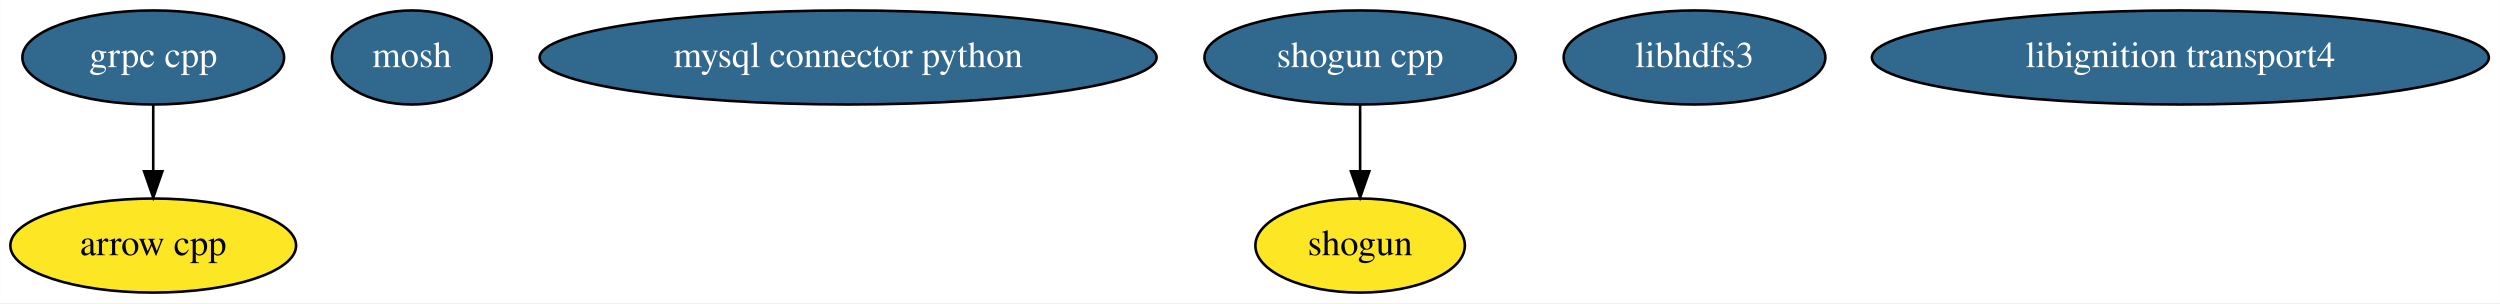
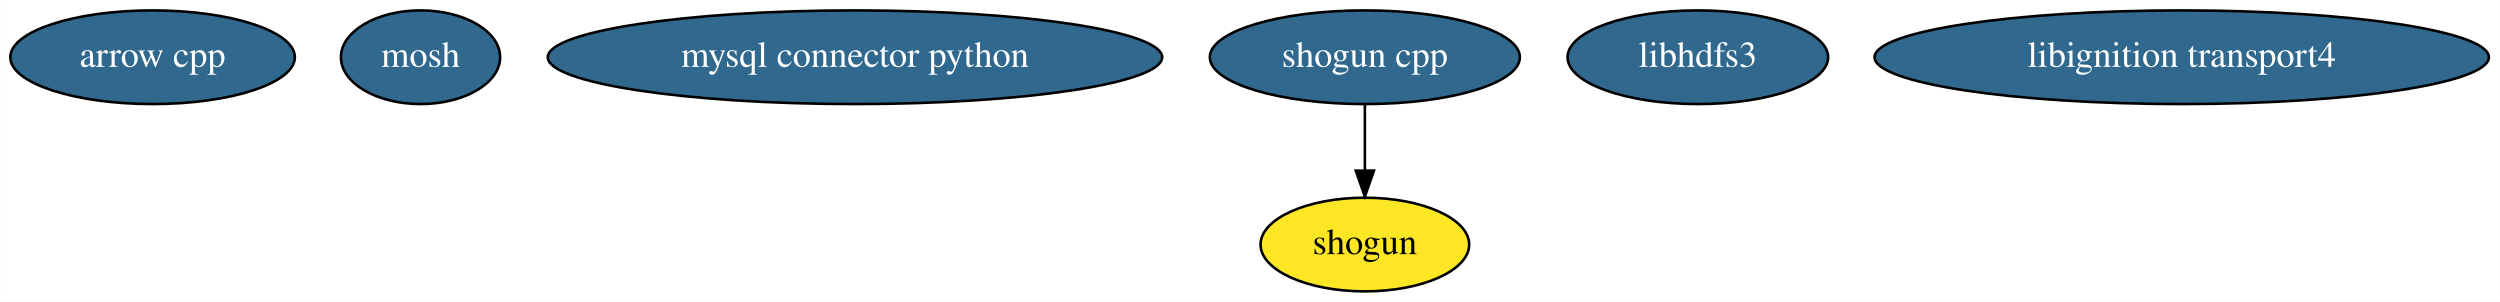
- <svg xmlns="http://www.w3.org/2000/svg" width="957pt" height="116pt" viewBox="0.00 0.00 956.88 116.00">
+ <svg xmlns="http://www.w3.org/2000/svg" width="961pt" height="116pt" viewBox="0.00 0.00 960.88 116.00">
  <g id="graph0" class="graph" transform="scale(1 1) rotate(0) translate(4 112)">
-     <polygon fill="#ffffff" stroke="transparent" points="-4,4 -4,-112 952.885,-112 952.885,4 -4,4" />
+     <polygon fill="#ffffff" stroke="transparent" points="-4,4 -4,-112 956.885,-112 956.885,4 -4,4" />
    <g id="node1" class="node">
-       <ellipse fill="#fde725" stroke="#000000" cx="54.595" cy="-18" rx="54.691" ry="18" />
-       <text text-anchor="middle" x="54.595" y="-14.3" font-family="Times,serif" font-size="14.00" fill="#000000">arrow cpp</text>
+       <ellipse fill="#31688e" stroke="#000000" cx="54.595" cy="-90" rx="54.691" ry="18" />
+       <text text-anchor="middle" x="54.595" y="-86.3" font-family="Times,serif" font-size="14.00" fill="#ffffff">arrow cpp</text>
    </g>
    <g id="node2" class="node">
-       <ellipse fill="#31688e" stroke="#000000" cx="153.595" cy="-90" rx="30.595" ry="18" />
-       <text text-anchor="middle" x="153.595" y="-86.3" font-family="Times,serif" font-size="14.00" fill="#ffffff">mosh</text>
+       <ellipse fill="#31688e" stroke="#000000" cx="157.595" cy="-90" rx="30.595" ry="18" />
+       <text text-anchor="middle" x="157.595" y="-86.3" font-family="Times,serif" font-size="14.00" fill="#ffffff">mosh</text>
    </g>
    <g id="node3" class="node">
-       <ellipse fill="#31688e" stroke="#000000" cx="320.595" cy="-90" rx="118.079" ry="18" />
-       <text text-anchor="middle" x="320.595" y="-86.3" font-family="Times,serif" font-size="14.00" fill="#ffffff">mysql connector python</text>
+       <ellipse fill="#31688e" stroke="#000000" cx="324.595" cy="-90" rx="118.079" ry="18" />
+       <text text-anchor="middle" x="324.595" y="-86.3" font-family="Times,serif" font-size="14.00" fill="#ffffff">mysql connector python</text>
    </g>
    <g id="node4" class="node">
-       <ellipse fill="#fde725" stroke="#000000" cx="516.595" cy="-18" rx="40.094" ry="18" />
-       <text text-anchor="middle" x="516.595" y="-14.3" font-family="Times,serif" font-size="14.00" fill="#000000">shogun</text>
+       <ellipse fill="#fde725" stroke="#000000" cx="520.595" cy="-18" rx="40.094" ry="18" />
+       <text text-anchor="middle" x="520.595" y="-14.3" font-family="Times,serif" font-size="14.00" fill="#000000">shogun</text>
    </g>
    <g id="node5" class="node">
-       <ellipse fill="#31688e" stroke="#000000" cx="516.595" cy="-90" rx="59.59" ry="18" />
-       <text text-anchor="middle" x="516.595" y="-86.3" font-family="Times,serif" font-size="14.00" fill="#ffffff">shogun cpp</text>
+       <ellipse fill="#31688e" stroke="#000000" cx="520.595" cy="-90" rx="59.59" ry="18" />
+       <text text-anchor="middle" x="520.595" y="-86.3" font-family="Times,serif" font-size="14.00" fill="#ffffff">shogun cpp</text>
    </g>
    <g id="edge1" class="edge">
-       <path fill="none" stroke="#000000" d="M516.595,-71.831C516.595,-64.131 516.595,-54.974 516.595,-46.417" />
-       <polygon fill="#000000" stroke="#000000" points="520.095,-46.413 516.595,-36.413 513.095,-46.413 520.095,-46.413" />
+       <path fill="none" stroke="#000000" d="M520.595,-71.831C520.595,-64.131 520.595,-54.974 520.595,-46.417" />
+       <polygon fill="#000000" stroke="#000000" points="524.095,-46.413 520.595,-36.413 517.095,-46.413 524.095,-46.413" />
    </g>
    <g id="node6" class="node">
-       <ellipse fill="#31688e" stroke="#000000" cx="644.595" cy="-90" rx="50.091" ry="18" />
-       <text text-anchor="middle" x="644.595" y="-86.3" font-family="Times,serif" font-size="14.00" fill="#ffffff">libhdfs3</text>
+       <ellipse fill="#31688e" stroke="#000000" cx="648.595" cy="-90" rx="50.091" ry="18" />
+       <text text-anchor="middle" x="648.595" y="-86.3" font-family="Times,serif" font-size="14.00" fill="#ffffff">libhdfs3</text>
    </g>
    <g id="node7" class="node">
-       <ellipse fill="#31688e" stroke="#000000" cx="54.595" cy="-90" rx="50.091" ry="18" />
-       <text text-anchor="middle" x="54.595" y="-86.3" font-family="Times,serif" font-size="14.00" fill="#ffffff">grpc cpp</text>
-     </g>
-     <g id="edge2" class="edge">
-       <path fill="none" stroke="#000000" d="M54.595,-71.831C54.595,-64.131 54.595,-54.974 54.595,-46.417" />
-       <polygon fill="#000000" stroke="#000000" points="58.095,-46.413 54.595,-36.413 51.095,-46.413 58.095,-46.413" />
-     </g>
-     <g id="node8" class="node">
-       <ellipse fill="#31688e" stroke="#000000" cx="830.595" cy="-90" rx="118.079" ry="18" />
-       <text text-anchor="middle" x="830.595" y="-86.3" font-family="Times,serif" font-size="14.00" fill="#ffffff">libignition transport4</text>
+       <ellipse fill="#31688e" stroke="#000000" cx="834.595" cy="-90" rx="118.079" ry="18" />
+       <text text-anchor="middle" x="834.595" y="-86.3" font-family="Times,serif" font-size="14.00" fill="#ffffff">libignition transport4</text>
    </g>
  </g>
</svg>
